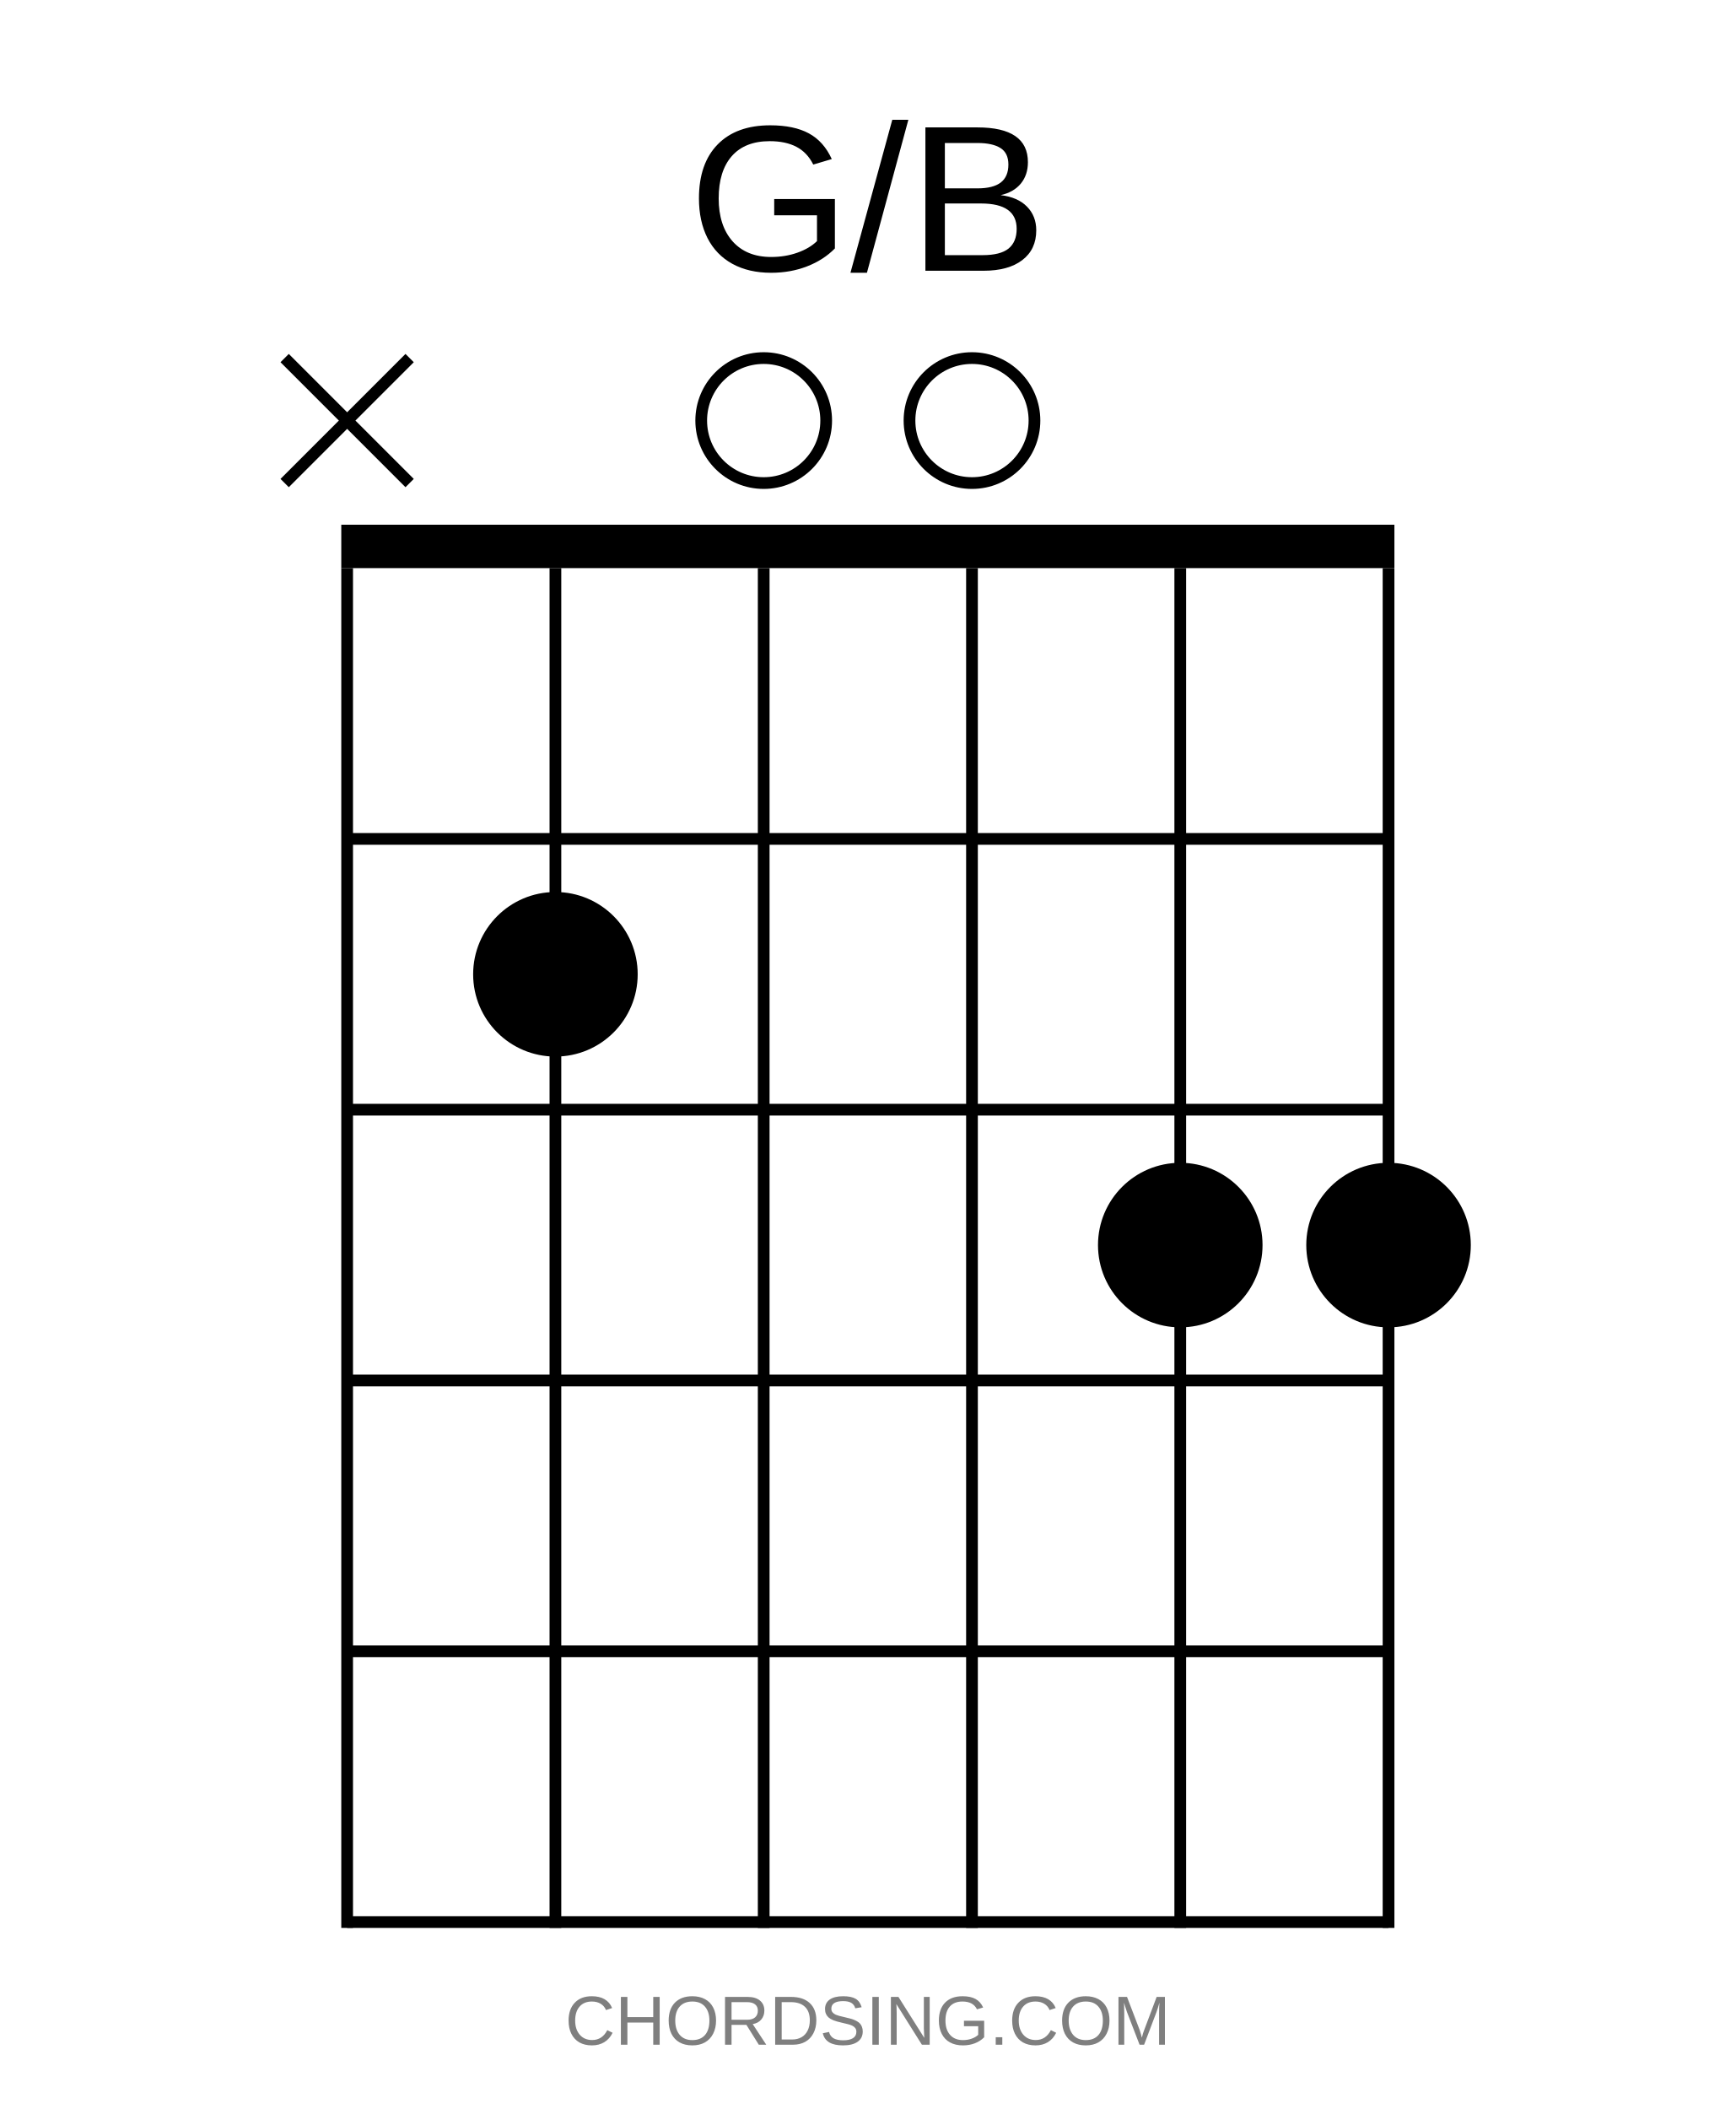
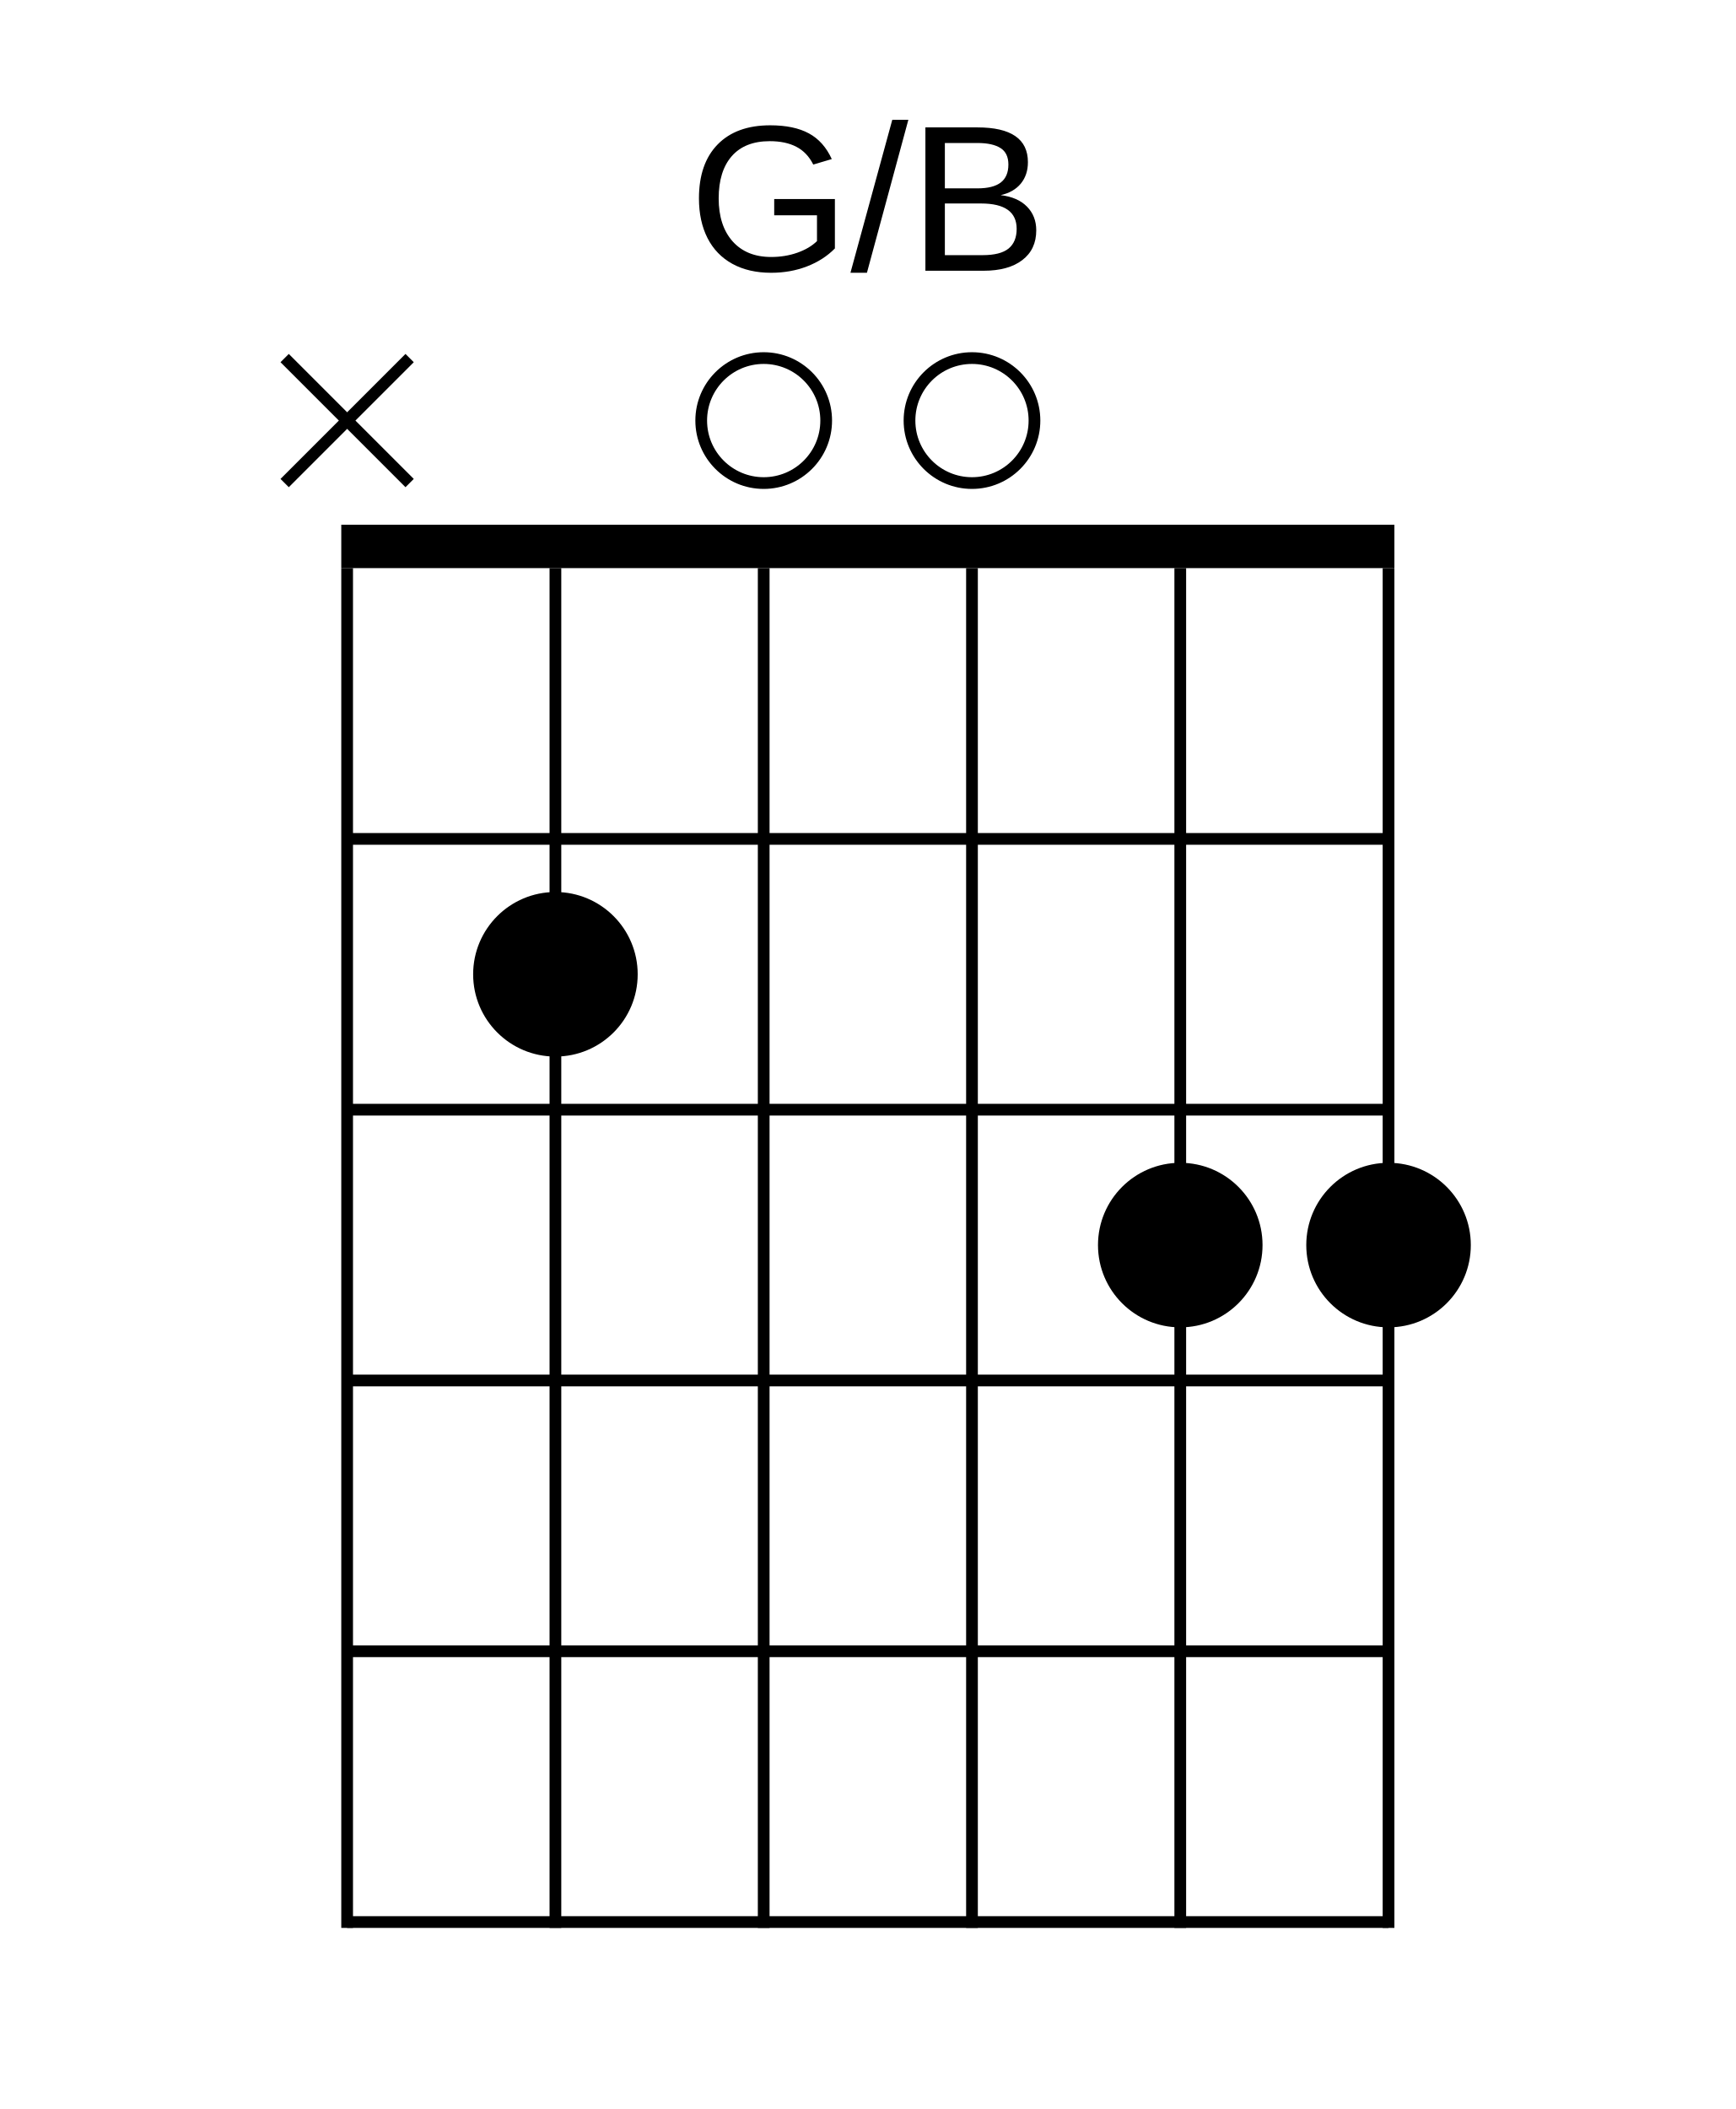
<svg xmlns="http://www.w3.org/2000/svg" version="1.1" preserveAspectRatio="xMidYMid meet" viewBox="0 0 400 485.998">
  <rect width="100%" height="100%" fill="rgba(255, 255, 255, 1)" />
  <text x="200" y="-0.011" font-family="Arial, &quot;Helvetica Neue&quot;, Helvetica, sans-serif" font-size="48" text-anchor="middle" fill="#000000" class="title">
    <tspan dy="62.4" x="200">G/B</tspan>
  </text>
  <line x1="65.6" y1="82.516" x2="94.4" y2="111.316" stroke-width="2.7" stroke="#000000" />
  <line x1="65.6" y1="111.316" x2="94.4" y2="82.516" stroke-width="2.7" stroke="#000000" />
  <circle r="14.4" cx="176" cy="96.916" fill="none" stroke-width="2.7" stroke="#000000" class="open-string open-string-2" />
  <circle r="14.4" cx="224" cy="96.916" fill="none" stroke-width="2.7" stroke="#000000" class="open-string open-string-3" />
  <line x1="78.65" y1="125.916" x2="321.35" y2="125.916" stroke-width="10" stroke="#000000" />
  <line x1="80" y1="193.316" x2="320" y2="193.316" stroke-width="2.7" stroke="#000000" />
  <line x1="80" y1="255.716" x2="320" y2="255.716" stroke-width="2.7" stroke="#000000" />
  <line x1="80" y1="318.116" x2="320" y2="318.116" stroke-width="2.7" stroke="#000000" />
  <line x1="80" y1="380.516" x2="320" y2="380.516" stroke-width="2.7" stroke="#000000" />
  <line x1="80" y1="442.916" x2="320" y2="442.916" stroke-width="2.7" stroke="#000000" />
  <line x1="80" y1="130.916" x2="80" y2="444.266" stroke-width="2.7" stroke="#000000" />
  <line x1="128" y1="130.916" x2="128" y2="444.266" stroke-width="2.7" stroke="#000000" />
  <line x1="176" y1="130.916" x2="176" y2="444.266" stroke-width="2.7" stroke="#000000" />
  <line x1="224" y1="130.916" x2="224" y2="444.266" stroke-width="2.7" stroke="#000000" />
  <line x1="272" y1="130.916" x2="272" y2="444.266" stroke-width="2.7" stroke="#000000" />
  <line x1="320" y1="130.916" x2="320" y2="444.266" stroke-width="2.7" stroke="#000000" />
  <circle r="18.96" cx="128" cy="224.516" fill="#000000" stroke-width="0" stroke="#000000" class="finger finger-string-1 finger-fret-1 finger-string-1-fret-1 finger-circle" />
  <circle r="18.96" cx="272" cy="286.916" fill="#000000" stroke-width="0" stroke="#000000" class="finger finger-string-4 finger-fret-2 finger-string-4-fret-2 finger-circle" />
  <circle r="18.96" cx="320" cy="286.916" fill="#000000" stroke-width="0" stroke="#000000" class="finger finger-string-5 finger-fret-2 finger-string-5-fret-2 finger-circle" />
  <text x="80" y="455.396" font-family="Arial, &quot;Helvetica Neue&quot;, Helvetica, sans-serif" font-size="28" text-anchor="middle" dominant-baseline="central" fill="#000000" class="tuning tuning-0" />
  <text x="128" y="455.396" font-family="Arial, &quot;Helvetica Neue&quot;, Helvetica, sans-serif" font-size="28" text-anchor="middle" dominant-baseline="central" fill="#000000" class="tuning tuning-1" />
  <text x="176" y="455.396" font-family="Arial, &quot;Helvetica Neue&quot;, Helvetica, sans-serif" font-size="28" text-anchor="middle" dominant-baseline="central" fill="#000000" class="tuning tuning-2" />
  <text x="224" y="455.396" font-family="Arial, &quot;Helvetica Neue&quot;, Helvetica, sans-serif" font-size="28" text-anchor="middle" dominant-baseline="central" fill="#000000" class="tuning tuning-3" />
  <text x="272" y="455.396" font-family="Arial, &quot;Helvetica Neue&quot;, Helvetica, sans-serif" font-size="28" text-anchor="middle" dominant-baseline="central" fill="#000000" class="tuning tuning-4" />
  <text x="320" y="455.396" font-family="Arial, &quot;Helvetica Neue&quot;, Helvetica, sans-serif" font-size="28" text-anchor="middle" dominant-baseline="central" fill="#000000" class="tuning tuning-5" />
  <text x="200" y="450.385" font-family="Arial, &quot;Helvetica Neue&quot;, Helvetica, sans-serif" font-size="16" text-anchor="middle" fill="rgba(0, 0, 0, 0.5)" class="watermark">
-     <tspan dy="20.8" x="200">CHORDSING.COM</tspan>
+     <tspan dy="20.8" x="200" />
  </text>
  <circle r="0" cx="0" cy="0" fill="none" stroke-width="0" stroke="transparent" class="top-left" />
  <circle r="0" cx="400" cy="0" fill="none" stroke-width="0" stroke="transparent" class="top-right" />
</svg>
